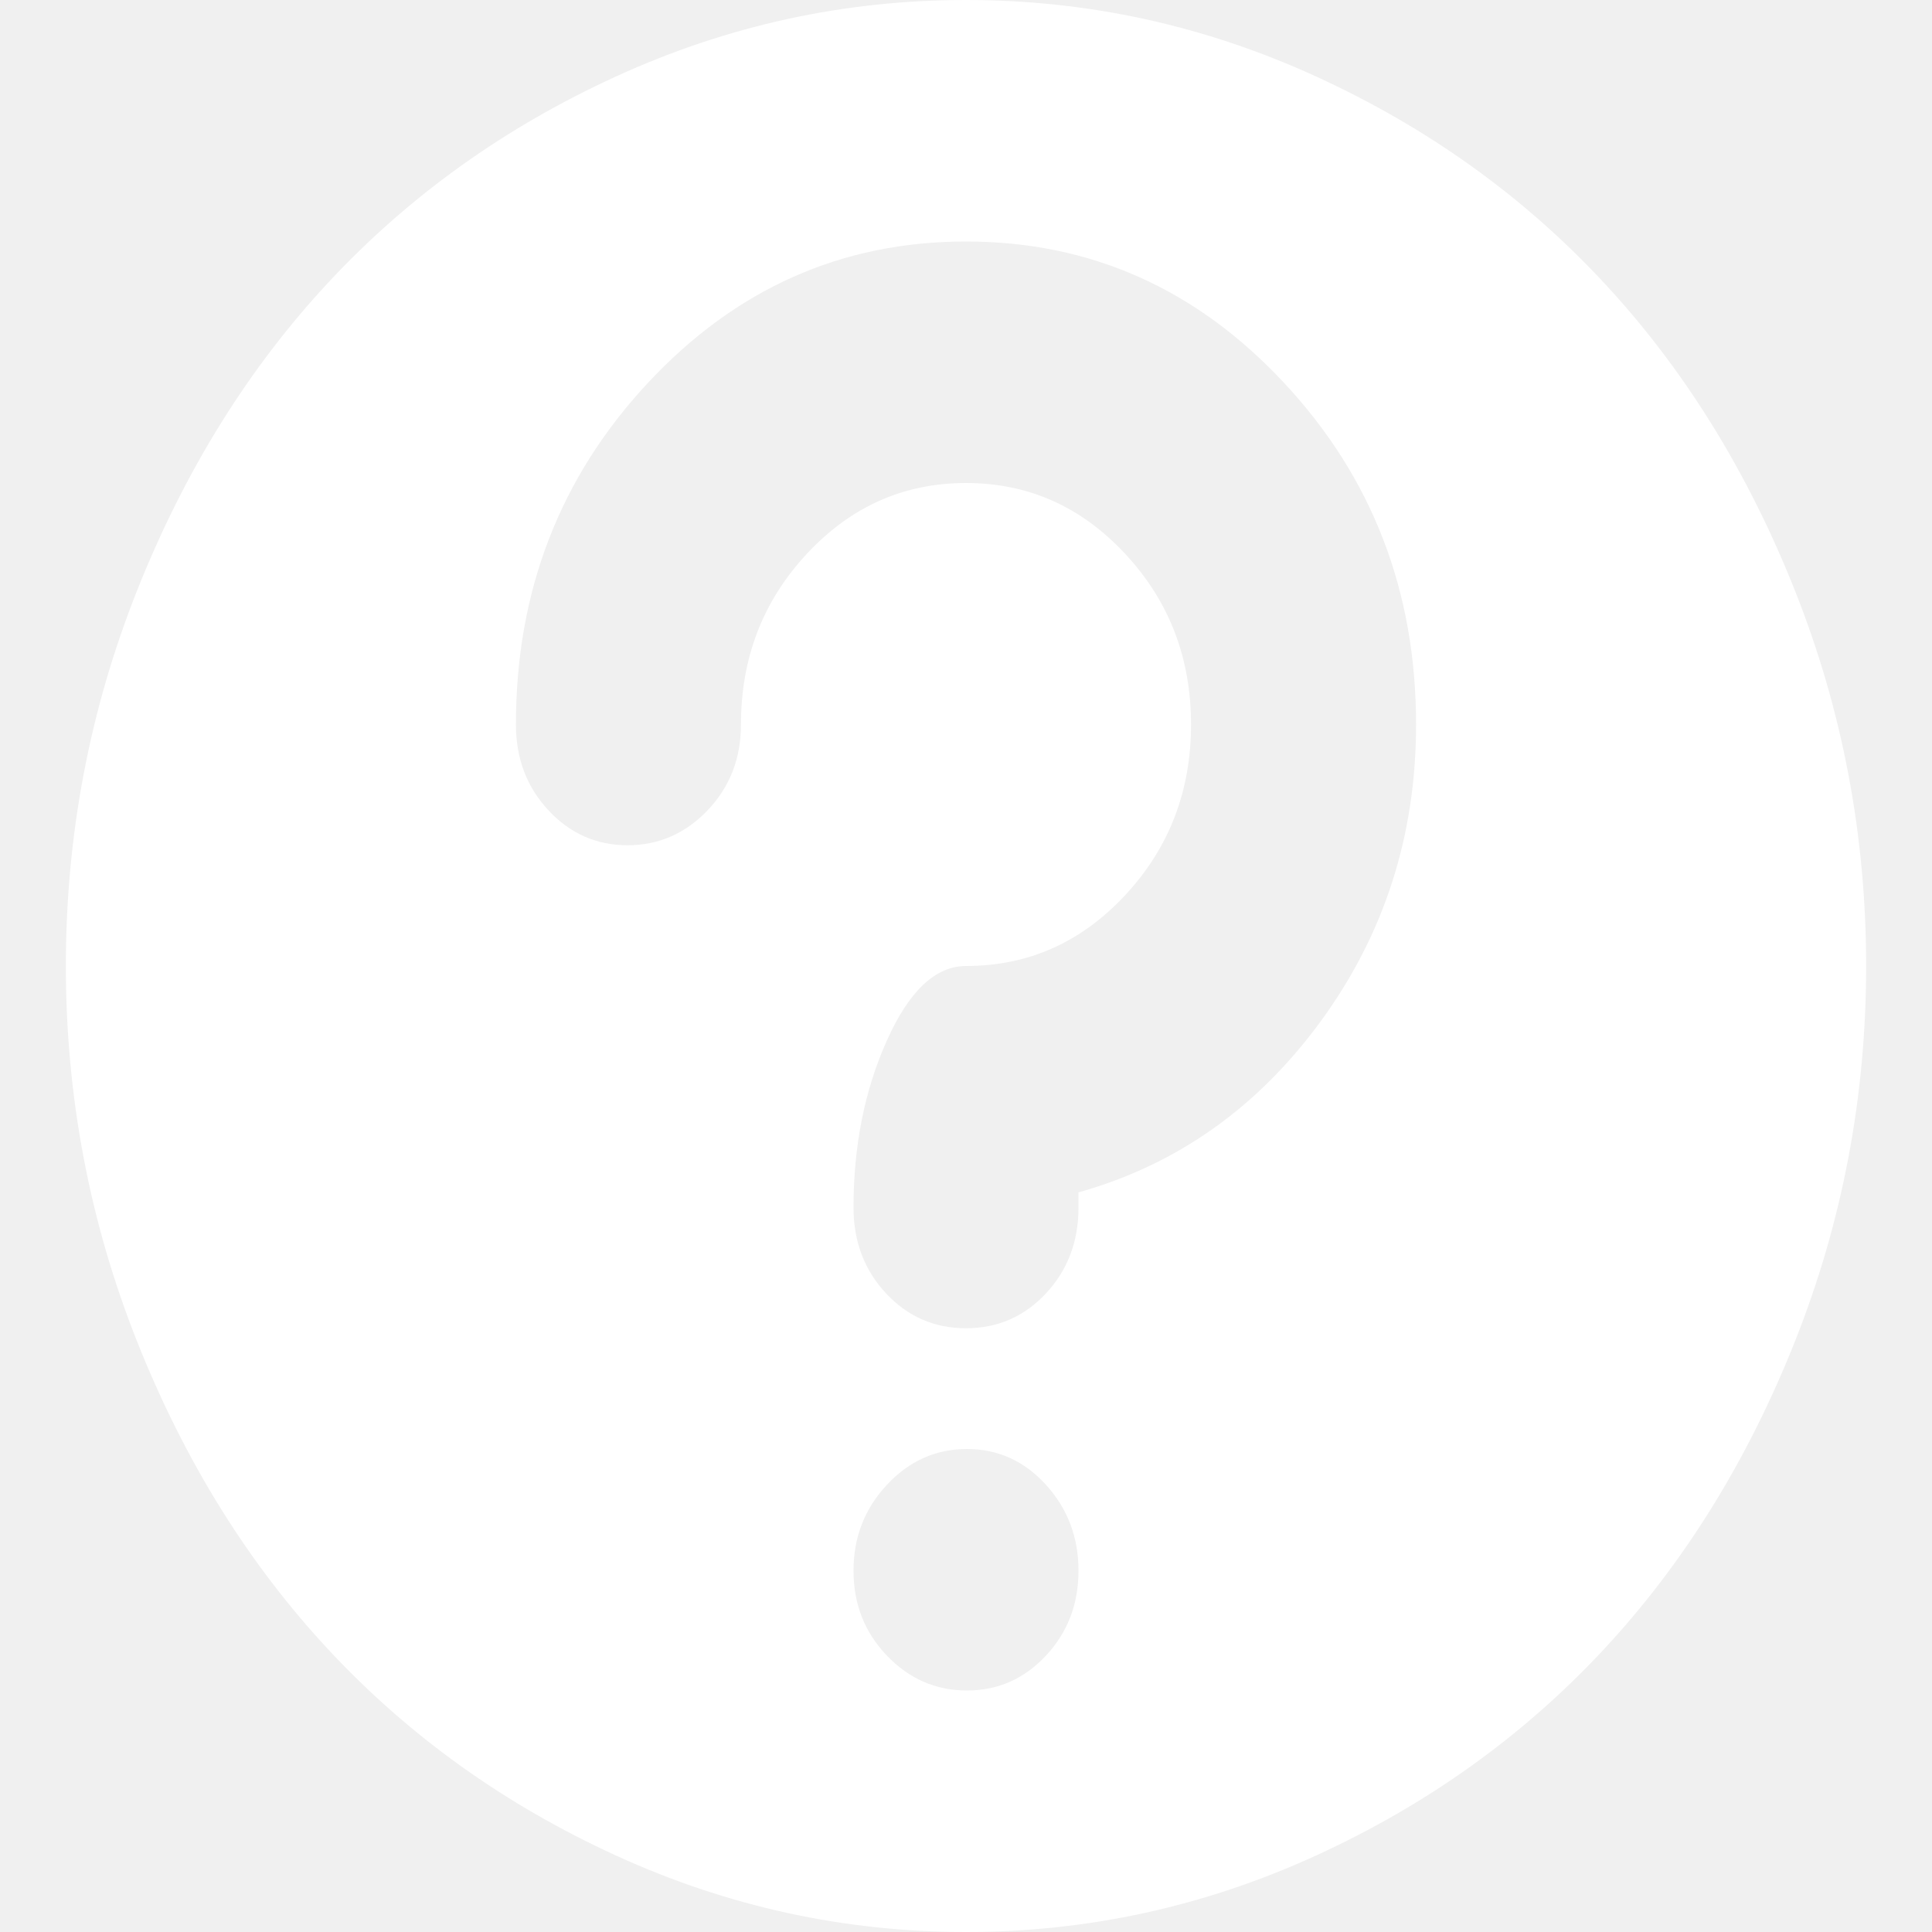
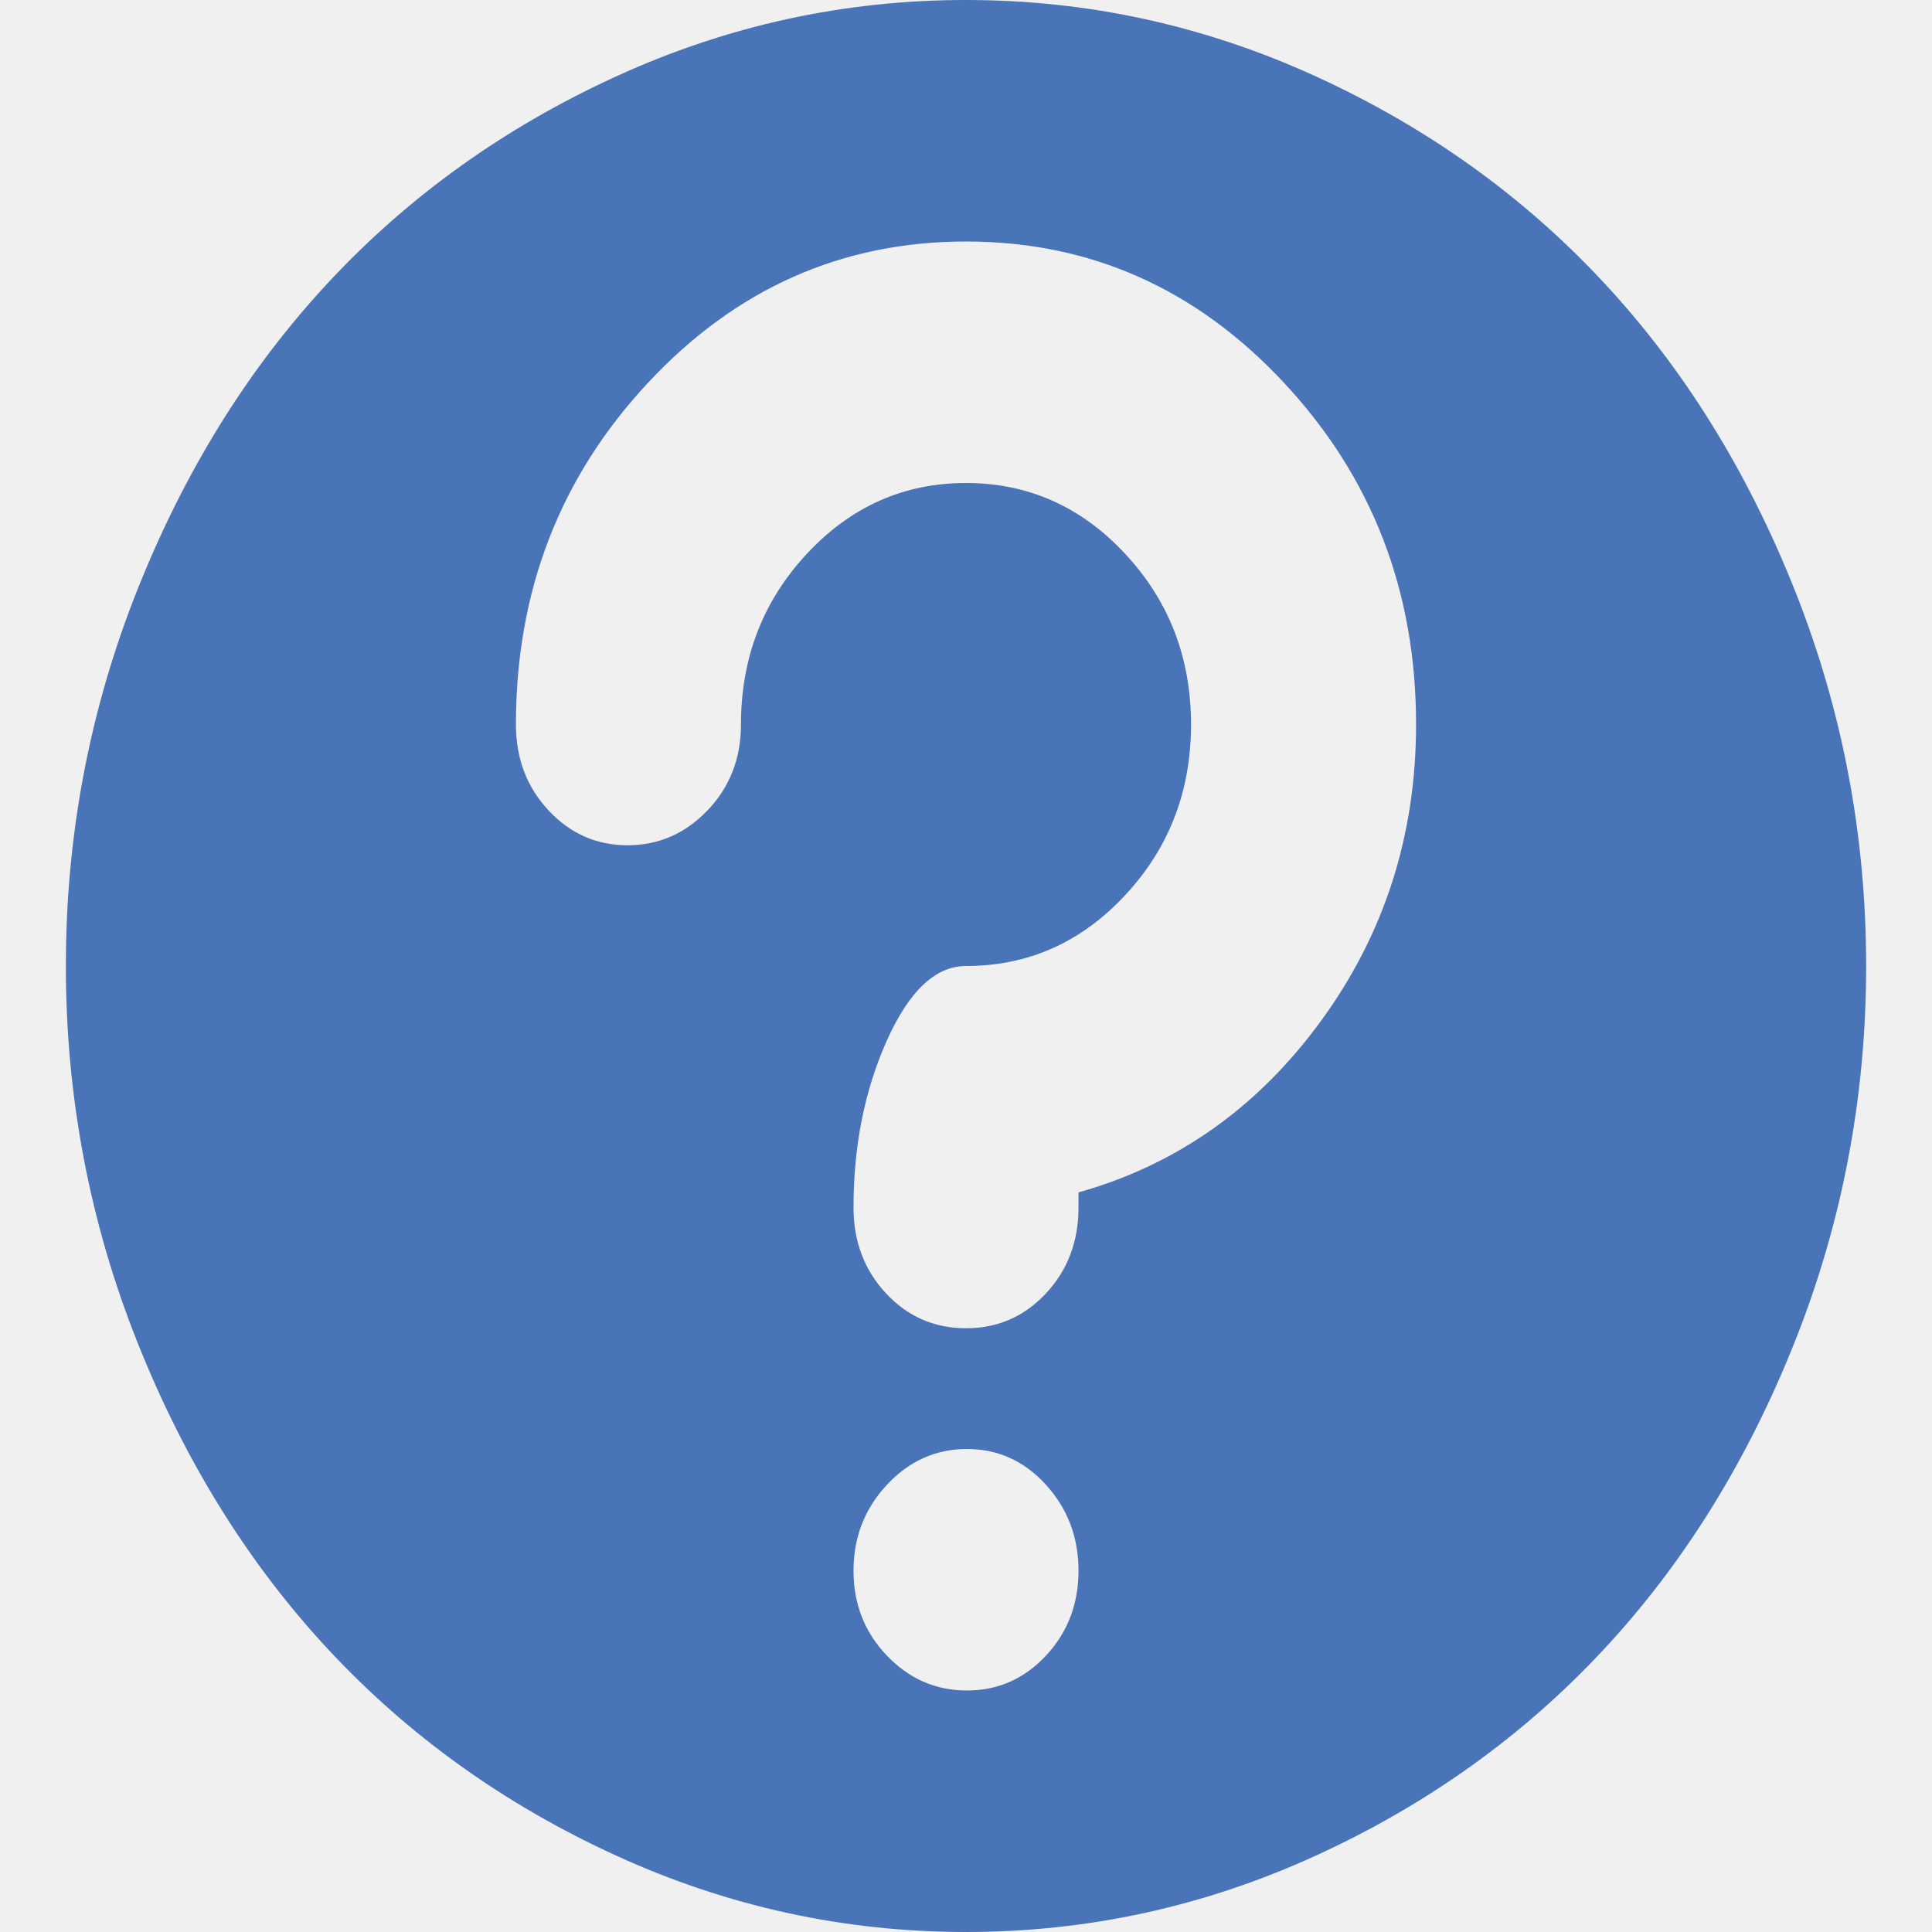
- <svg xmlns="http://www.w3.org/2000/svg" width="36" height="36" viewBox="0 0 41 44" fill="none">
-   <path d="M20.5 44C17.724 44 15.068 43.42 12.532 42.26C9.996 41.1 7.814 39.538 5.986 37.576C4.157 35.614 2.703 33.272 1.622 30.551C0.541 27.829 0 24.979 0 22C0 19.021 0.541 16.171 1.622 13.449C2.703 10.728 4.157 8.386 5.986 6.424C7.814 4.462 9.996 2.9 12.532 1.74C15.068 0.58 17.724 0 20.5 0C23.276 0 25.932 0.58 28.468 1.74C31.004 2.9 33.186 4.462 35.014 6.424C36.843 8.386 38.297 10.728 39.378 13.449C40.459 16.171 41 19.021 41 22C41 24.979 40.459 27.829 39.378 30.551C38.297 33.272 36.843 35.614 35.014 37.576C33.186 39.538 31.004 41.1 28.468 42.26C25.932 43.42 23.276 44 20.5 44ZM20.52 38.5C21.227 38.5 21.828 38.235 22.322 37.705C22.816 37.175 23.062 36.531 23.062 35.772C23.062 35.012 22.816 34.361 22.322 33.816C21.828 33.272 21.227 33 20.52 33C19.813 33 19.205 33.272 18.698 33.816C18.191 34.361 17.938 35.012 17.938 35.772C17.938 36.531 18.191 37.175 18.698 37.705C19.205 38.235 19.813 38.5 20.52 38.5ZM20.5 5.5C17.671 5.5 15.255 6.574 13.253 8.723C11.251 10.871 10.25 13.463 10.25 16.5C10.25 17.273 10.497 17.925 10.991 18.455C11.485 18.985 12.085 19.25 12.793 19.25C13.5 19.25 14.107 18.985 14.614 18.455C15.121 17.925 15.375 17.273 15.375 16.5C15.375 14.982 15.876 13.685 16.877 12.611C17.877 11.537 19.085 11 20.5 11C21.915 11 23.123 11.537 24.123 12.611C25.125 13.685 25.625 14.982 25.625 16.5C25.625 18.018 25.125 19.314 24.123 20.389C23.123 21.463 21.915 22 20.5 22C19.806 22 19.205 22.566 18.698 23.697C18.191 24.829 17.938 26.096 17.938 27.5C17.938 28.273 18.184 28.925 18.678 29.455C19.172 29.985 19.779 30.25 20.5 30.25C21.221 30.25 21.828 29.985 22.322 29.455C22.816 28.925 23.062 28.273 23.062 27.5V27.156C25.305 26.526 27.146 25.223 28.588 23.246C30.029 21.27 30.75 19.021 30.75 16.5C30.75 13.463 29.749 10.871 27.747 8.723C25.745 6.574 23.329 5.5 20.5 5.5Z" fill="white" />
+ <svg xmlns="http://www.w3.org/2000/svg" width="25" height="25" viewBox="0 0 41 44" fill="none">
+   <path d="M20.5 44C17.724 44 15.068 43.42 12.532 42.26C9.996 41.1 7.814 39.538 5.986 37.576C4.157 35.614 2.703 33.272 1.622 30.551C0.541 27.829 0 24.979 0 22C0 19.021 0.541 16.171 1.622 13.449C2.703 10.728 4.157 8.386 5.986 6.424C7.814 4.462 9.996 2.9 12.532 1.74C15.068 0.58 17.724 0 20.5 0C23.276 0 25.932 0.58 28.468 1.74C31.004 2.9 33.186 4.462 35.014 6.424C36.843 8.386 38.297 10.728 39.378 13.449C40.459 16.171 41 19.021 41 22C41 24.979 40.459 27.829 39.378 30.551C38.297 33.272 36.843 35.614 35.014 37.576C33.186 39.538 31.004 41.1 28.468 42.26C25.932 43.42 23.276 44 20.5 44ZM20.52 38.5C21.227 38.5 21.828 38.235 22.322 37.705C22.816 37.175 23.062 36.531 23.062 35.772C23.062 35.012 22.816 34.361 22.322 33.816C21.828 33.272 21.227 33 20.52 33C19.813 33 19.205 33.272 18.698 33.816C18.191 34.361 17.938 35.012 17.938 35.772C17.938 36.531 18.191 37.175 18.698 37.705C19.205 38.235 19.813 38.5 20.52 38.5ZM20.5 5.5C17.671 5.5 15.255 6.574 13.253 8.723C11.251 10.871 10.25 13.463 10.25 16.5C10.25 17.273 10.497 17.925 10.991 18.455C11.485 18.985 12.085 19.25 12.793 19.25C13.5 19.25 14.107 18.985 14.614 18.455C15.121 17.925 15.375 17.273 15.375 16.5C15.375 14.982 15.876 13.685 16.877 12.611C17.877 11.537 19.085 11 20.5 11C21.915 11 23.123 11.537 24.123 12.611C25.125 13.685 25.625 14.982 25.625 16.5C25.625 18.018 25.125 19.314 24.123 20.389C23.123 21.463 21.915 22 20.5 22C19.806 22 19.205 22.566 18.698 23.697C18.191 24.829 17.938 26.096 17.938 27.5C17.938 28.273 18.184 28.925 18.678 29.455C19.172 29.985 19.779 30.25 20.5 30.25C21.221 30.25 21.828 29.985 22.322 29.455C22.816 28.925 23.062 28.273 23.062 27.5V27.156C25.305 26.526 27.146 25.223 28.588 23.246C30.029 21.27 30.75 19.021 30.75 16.5C30.75 13.463 29.749 10.871 27.747 8.723C25.745 6.574 23.329 5.5 20.5 5.5Z" fill="#4A74B8" />
</svg>
